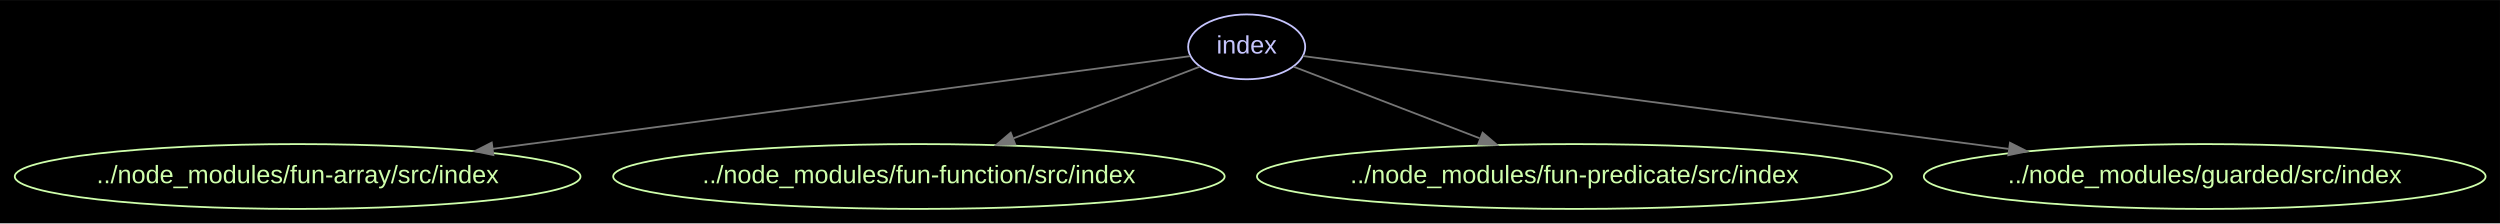
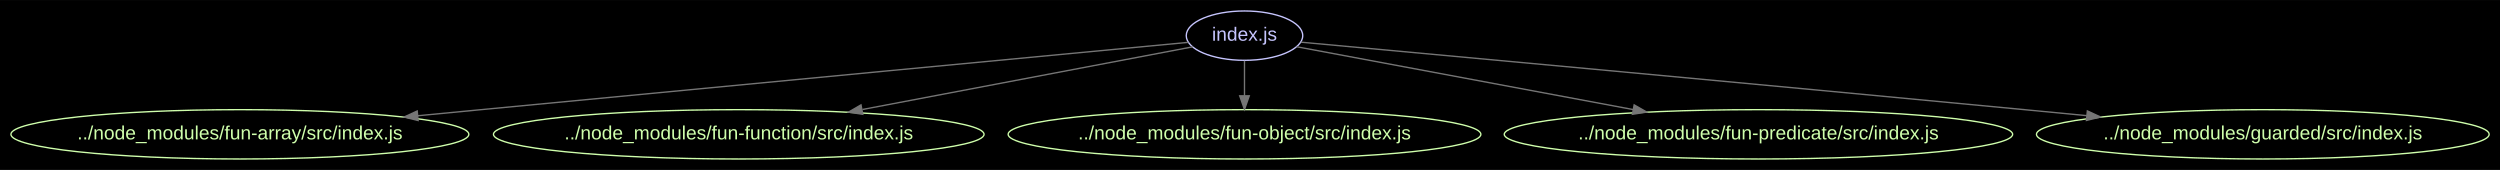
- <svg xmlns="http://www.w3.org/2000/svg" width="1388pt" height="124pt" viewBox="0.00 0.00 1388.26 123.98">
+ <svg xmlns="http://www.w3.org/2000/svg" width="1824pt" height="124pt" viewBox="0.00 0.00 1824.10 123.98">
  <g id="graph0" class="graph" transform="scale(1 1) rotate(0) translate(7.992 115.992)">
-     <polygon fill="#000000" stroke="none" points="-7.992,7.992 -7.992,-115.992 1380.26,-115.992 1380.26,7.992 -7.992,7.992" />
+     <polygon fill="#000000" stroke="none" points="-7.992,7.992 -7.992,-115.992 1816.11,-115.992 1816.11,7.992 -7.992,7.992" />
    <g id="node1" class="node">
-       <ellipse fill="none" stroke="#c6c5fe" cx="684.286" cy="-90" rx="32.494" ry="18" />
-       <text text-anchor="middle" x="684.286" y="-86.3" font-family="Arial" font-size="14.00" fill="#c6c5fe">index</text>
+       <ellipse fill="none" stroke="#c6c5fe" cx="900.035" cy="-90" rx="42.494" ry="18" />
+       <text text-anchor="middle" x="900.035" y="-86.3" font-family="Arial" font-size="14.00" fill="#c6c5fe">index.js</text>
    </g>
    <g id="node2" class="node">
-       <ellipse fill="none" stroke="#cfffac" cx="157.286" cy="-18" rx="157.072" ry="18" />
-       <text text-anchor="middle" x="157.286" y="-14.3" font-family="Arial" font-size="14.00" fill="#cfffac">../node_modules/fun-array/src/index</text>
+       <ellipse fill="none" stroke="#cfffac" cx="167.035" cy="-18" rx="167.07" ry="18" />
+       <text text-anchor="middle" x="167.035" y="-14.3" font-family="Arial" font-size="14.00" fill="#cfffac">../node_modules/fun-array/src/index.js</text>
    </g>
    <g id="edge1" class="edge">
-       <path fill="none" stroke="#757575" d="M652.898,-84.831C578.325,-74.925 387.658,-49.6 265.735,-33.405" />
-       <polygon fill="#757575" stroke="#757575" points="265.993,-29.909 255.619,-32.061 265.071,-36.848 265.993,-29.909" />
+       <path fill="none" stroke="#757575" d="M859.153,-85.13C767.031,-76.405 536.183,-54.517 343.035,-36 328.12,-34.57 312.495,-33.068 296.973,-31.572" />
+       <polygon fill="#757575" stroke="#757575" points="297.085,-28.067 286.795,-30.591 296.413,-35.034 297.085,-28.067" />
    </g>
    <g id="node3" class="node">
-       <ellipse fill="none" stroke="#cfffac" cx="502.286" cy="-18" rx="169.77" ry="18" />
-       <text text-anchor="middle" x="502.286" y="-14.3" font-family="Arial" font-size="14.00" fill="#cfffac">../node_modules/fun-function/src/index</text>
+       <ellipse fill="none" stroke="#cfffac" cx="531.035" cy="-18" rx="178.969" ry="18" />
+       <text text-anchor="middle" x="531.035" y="-14.3" font-family="Arial" font-size="14.00" fill="#cfffac">../node_modules/fun-function/src/index.js</text>
    </g>
    <g id="edge2" class="edge">
-       <path fill="none" stroke="#757575" d="M658.21,-78.971C631.372,-68.648 588.814,-52.28 554.935,-39.25" />
-       <polygon fill="#757575" stroke="#757575" points="555.77,-35.821 545.18,-35.498 553.257,-42.354 555.77,-35.821" />
+       <path fill="none" stroke="#757575" d="M862.28,-81.838C806.027,-71.166 698.557,-50.779 621.267,-36.117" />
+       <polygon fill="#757575" stroke="#757575" points="621.523,-32.603 611.046,-34.178 620.218,-39.481 621.523,-32.603" />
    </g>
    <g id="node4" class="node">
-       <ellipse fill="none" stroke="#cfffac" cx="866.286" cy="-18" rx="176.269" ry="18" />
-       <text text-anchor="middle" x="866.286" y="-14.3" font-family="Arial" font-size="14.00" fill="#cfffac">../node_modules/fun-predicate/src/index</text>
+       <ellipse fill="none" stroke="#cfffac" cx="900.035" cy="-18" rx="172.47" ry="18" />
+       <text text-anchor="middle" x="900.035" y="-14.3" font-family="Arial" font-size="14.00" fill="#cfffac">../node_modules/fun-object/src/index.js</text>
    </g>
    <g id="edge3" class="edge">
-       <path fill="none" stroke="#757575" d="M710.362,-78.971C737.2,-68.648 779.758,-52.28 813.637,-39.25" />
-       <polygon fill="#757575" stroke="#757575" points="815.315,-42.354 823.392,-35.498 812.802,-35.821 815.315,-42.354" />
+       <path fill="none" stroke="#757575" d="M900.035,-71.697C900.035,-63.983 900.035,-54.712 900.035,-46.112" />
+       <polygon fill="#757575" stroke="#757575" points="903.535,-46.104 900.035,-36.104 896.535,-46.104 903.535,-46.104" />
    </g>
    <g id="node5" class="node">
-       <ellipse fill="none" stroke="#cfffac" cx="1216.29" cy="-18" rx="155.972" ry="18" />
-       <text text-anchor="middle" x="1216.29" y="-14.3" font-family="Arial" font-size="14.00" fill="#cfffac">../node_modules/guarded/src/index</text>
+       <ellipse fill="none" stroke="#cfffac" cx="1275.04" cy="-18" rx="185.467" ry="18" />
+       <text text-anchor="middle" x="1275.04" y="-14.3" font-family="Arial" font-size="14.00" fill="#cfffac">../node_modules/fun-predicate/src/index.js</text>
    </g>
    <g id="edge4" class="edge">
-       <path fill="none" stroke="#757575" d="M715.579,-84.882C790.698,-74.998 984.119,-49.548 1107.39,-33.329" />
-       <polygon fill="#757575" stroke="#757575" points="1108.16,-36.758 1117.61,-31.983 1107.24,-29.818 1108.16,-36.758" />
+       <path fill="none" stroke="#757575" d="M938.056,-81.903C995.197,-71.237 1104.9,-50.759 1183.63,-36.063" />
+       <polygon fill="#757575" stroke="#757575" points="1184.36,-39.486 1193.55,-34.211 1183.08,-32.605 1184.36,-39.486" />
+     </g>
+     <g id="node6" class="node">
+       <ellipse fill="none" stroke="#cfffac" cx="1643.04" cy="-18" rx="165.171" ry="18" />
+       <text text-anchor="middle" x="1643.04" y="-14.3" font-family="Arial" font-size="14.00" fill="#cfffac">../node_modules/guarded/src/index.js</text>
+     </g>
+     <g id="edge5" class="edge">
+       <path fill="none" stroke="#757575" d="M941.098,-85.239C1034.74,-76.649 1271.26,-54.872 1469.04,-36 1483.78,-34.593 1499.23,-33.104 1514.58,-31.616" />
+       <polygon fill="#757575" stroke="#757575" points="1515.03,-35.09 1524.64,-30.64 1514.35,-28.122 1515.03,-35.09" />
    </g>
  </g>
</svg>
